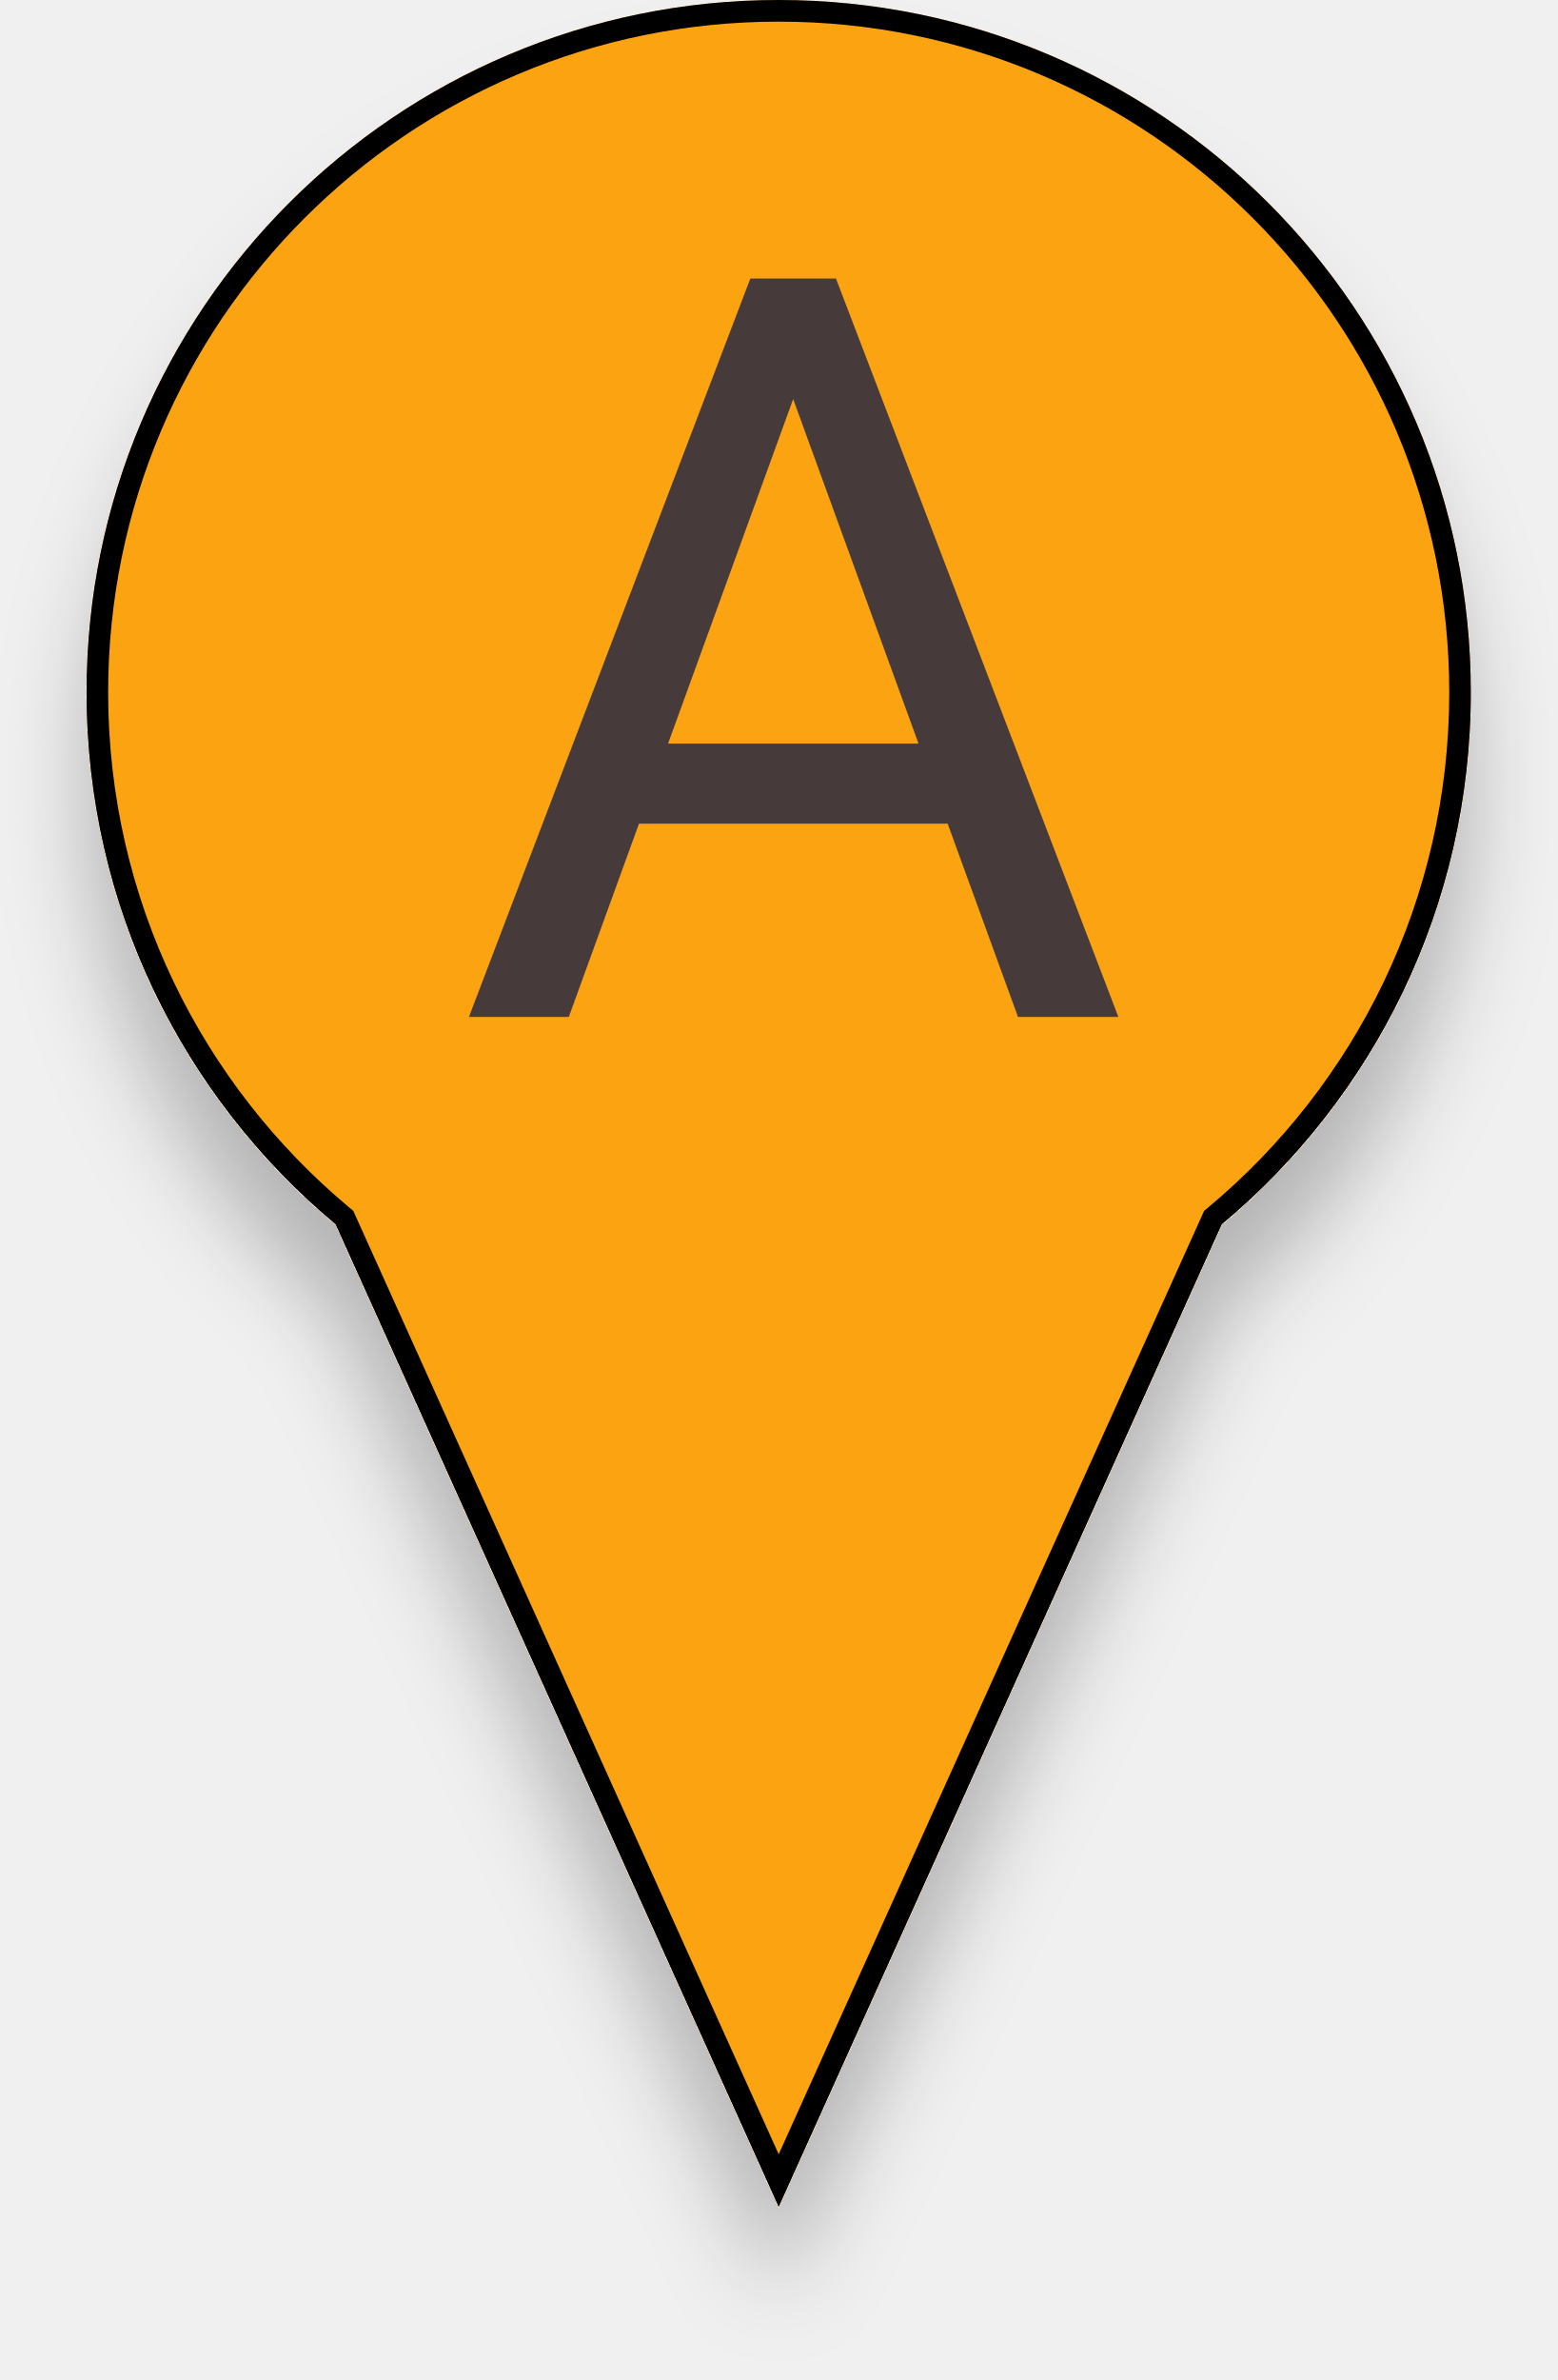
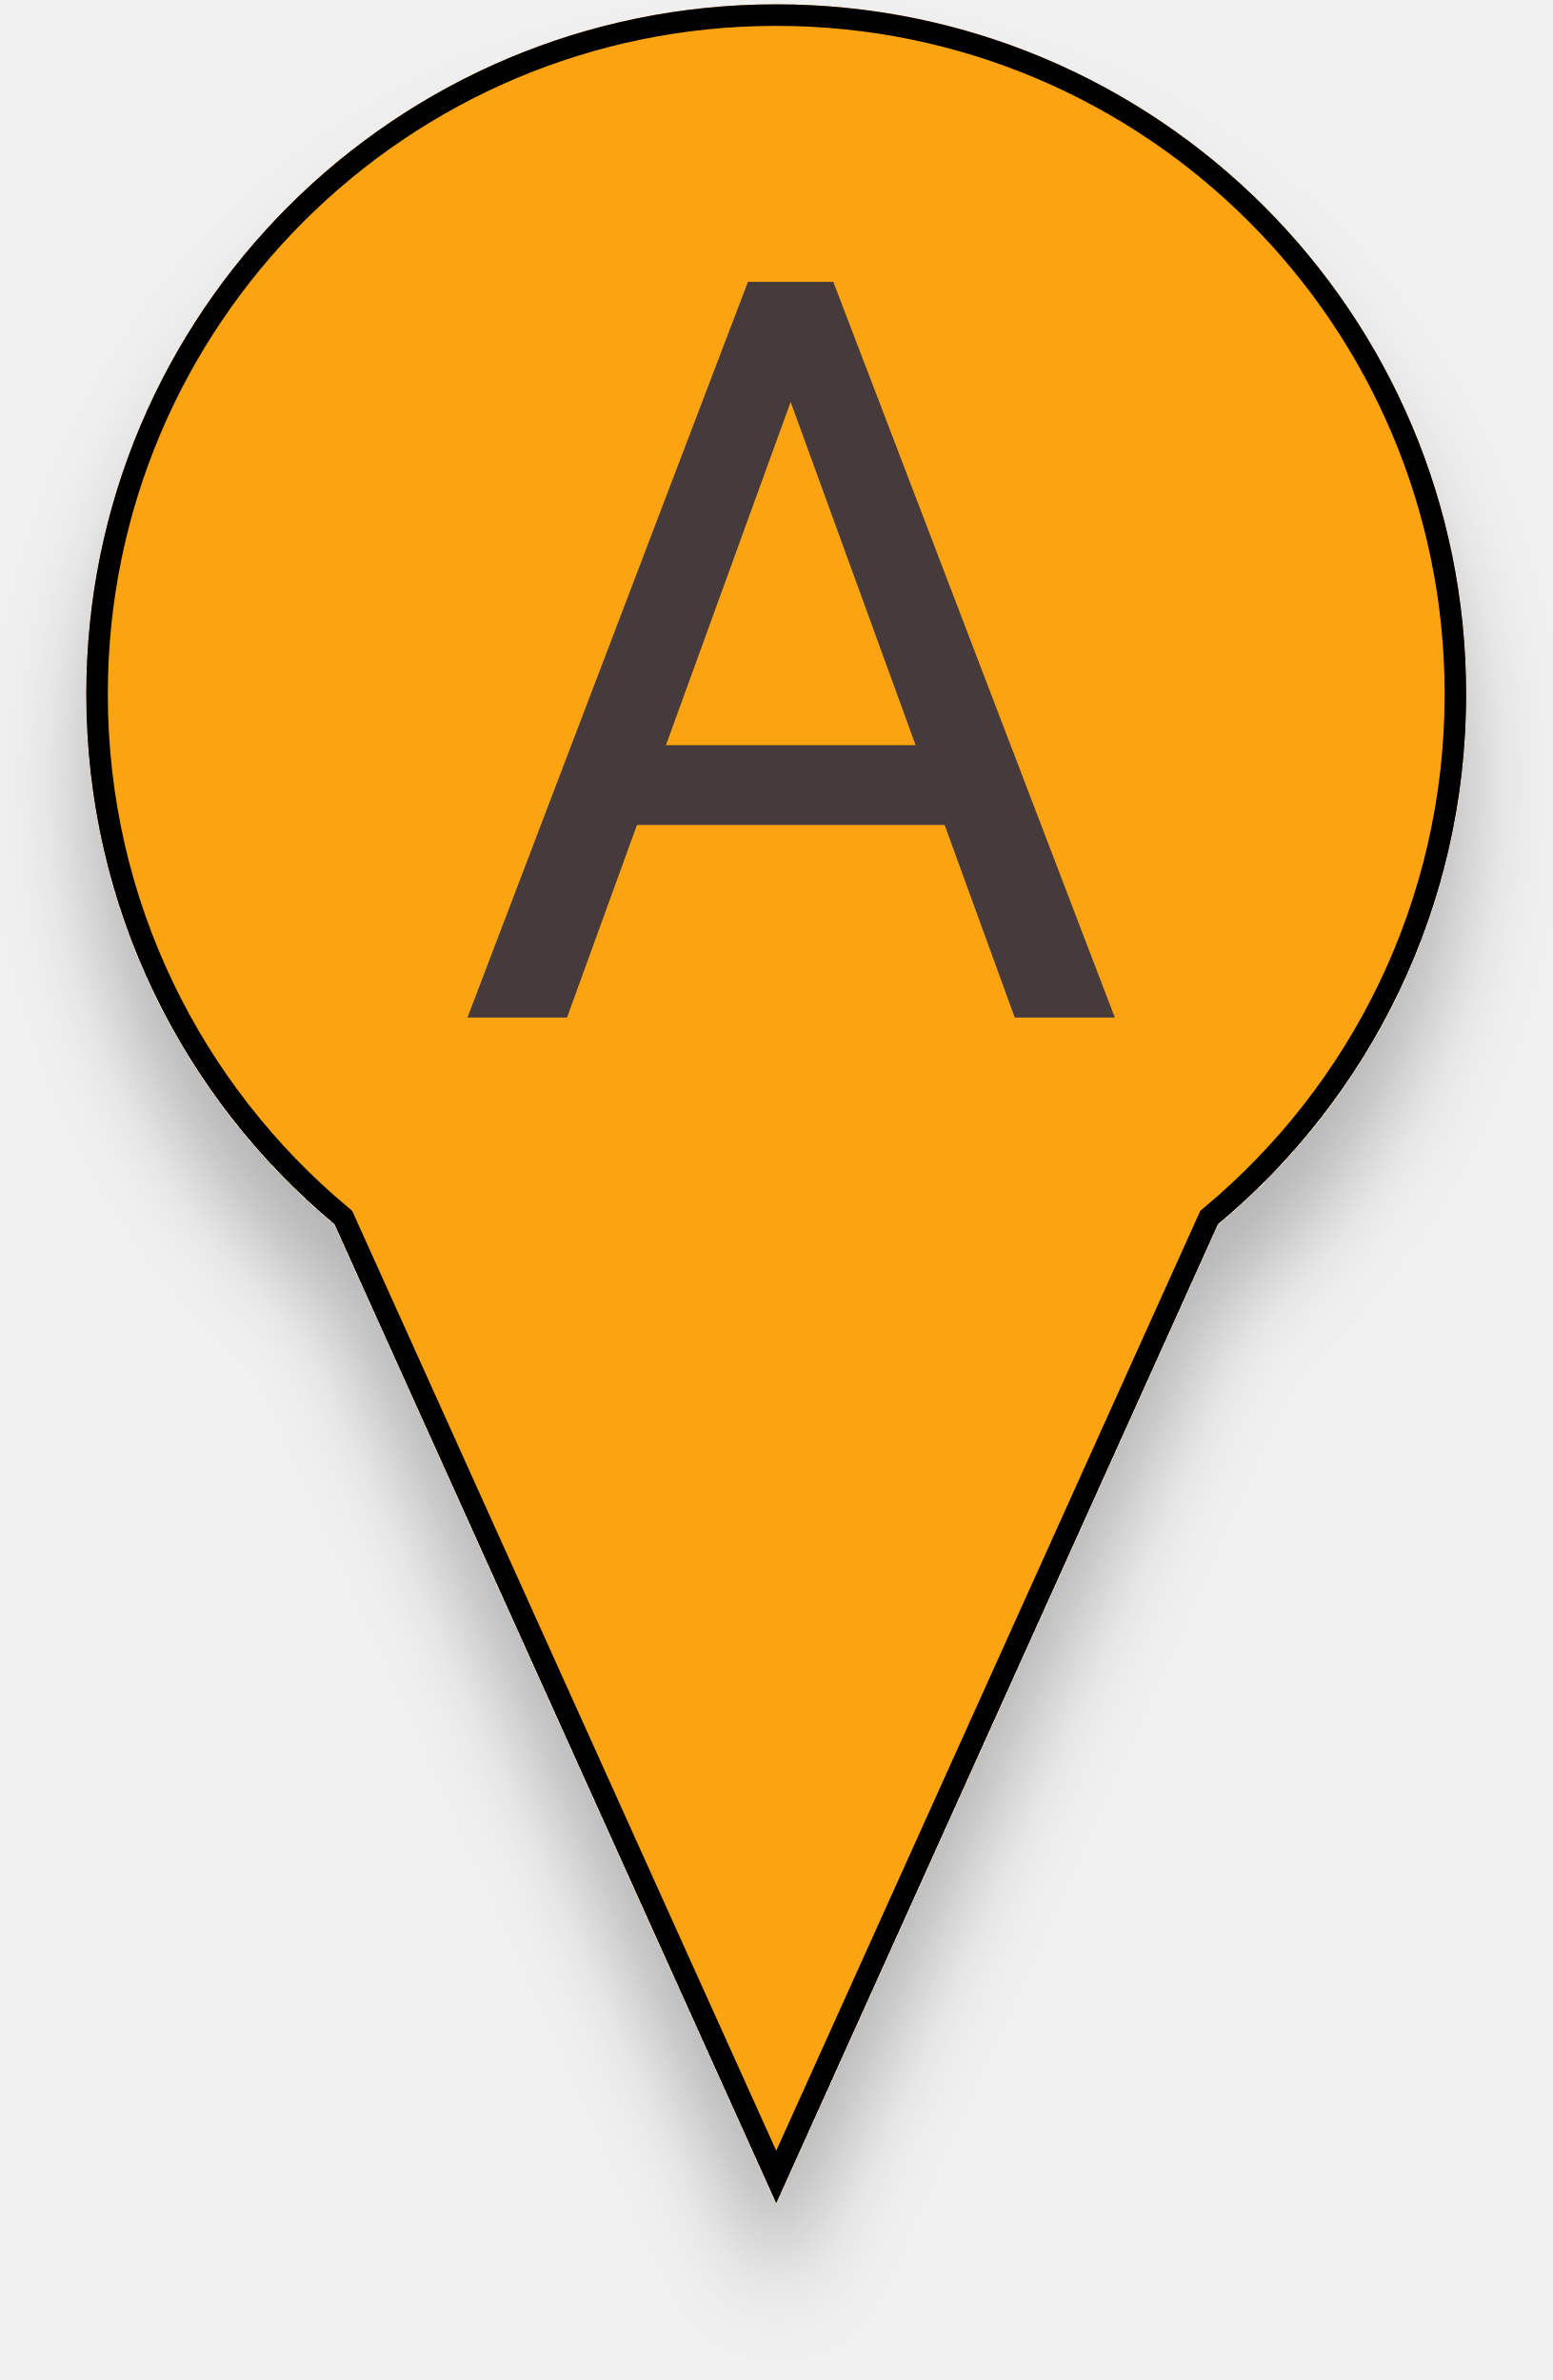
- <svg xmlns="http://www.w3.org/2000/svg" width="72" height="110" viewBox="0 0 72 110" fill="none">
+ <svg xmlns="http://www.w3.org/2000/svg" width="30" height="46" viewBox="0 0 72 110" fill="none">
  <g filter="url(#filter0_d_30_191)">
    <mask id="path-1-inside-1_30_191" fill="white">
      <path fill-rule="evenodd" clip-rule="evenodd" d="M56.484 56.585C63.522 50.715 68 41.881 68 32C68 14.327 53.673 0 36 0C18.327 0 4 14.327 4 32C4 41.881 8.478 50.715 15.515 56.585L36 102L56.484 56.585Z" />
    </mask>
    <path fill-rule="evenodd" clip-rule="evenodd" d="M56.484 56.585C63.522 50.715 68 41.881 68 32C68 14.327 53.673 0 36 0C18.327 0 4 14.327 4 32C4 41.881 8.478 50.715 15.515 56.585L36 102L56.484 56.585Z" fill="#FCA311" />
    <path d="M56.484 56.585L55.844 55.817L55.667 55.965L55.573 56.174L56.484 56.585ZM15.515 56.585L16.427 56.174L16.332 55.965L16.156 55.817L15.515 56.585ZM36 102L35.088 102.411L36 104.432L36.912 102.411L36 102ZM67 32C67 41.572 62.663 50.129 55.844 55.817L57.125 57.353C64.38 51.301 69 42.19 69 32H67ZM36 1C53.121 1 67 14.879 67 32H69C69 13.775 54.225 -1 36 -1V1ZM5 32C5 14.879 18.879 1 36 1V-1C17.775 -1 3 13.775 3 32H5ZM16.156 55.817C9.337 50.129 5 41.572 5 32H3C3 42.19 7.62 51.301 14.875 57.353L16.156 55.817ZM36.912 101.589L16.427 56.174L14.604 56.996L35.088 102.411L36.912 101.589ZM55.573 56.174L35.088 101.589L36.912 102.411L57.396 56.996L55.573 56.174Z" fill="black" mask="url(#path-1-inside-1_30_191)" />
    <path d="M37.594 15.898L26.297 47H21.68L34.688 12.875H37.664L37.594 15.898ZM47.062 47L35.742 15.898L35.672 12.875H38.648L51.703 47H47.062ZM46.477 34.367V38.07H27.305V34.367H46.477Z" fill="#473A3A" />
  </g>
  <defs>
    <filter id="filter0_d_30_191" x="0" y="0" width="72" height="110" filterUnits="userSpaceOnUse" color-interpolation-filters="sRGB">
      <feFlood flood-opacity="0" result="BackgroundImageFix" />
      <feColorMatrix in="SourceAlpha" type="matrix" values="0 0 0 0 0 0 0 0 0 0 0 0 0 0 0 0 0 0 127 0" result="hardAlpha" />
      <feOffset dy="4" />
      <feGaussianBlur stdDeviation="2" />
      <feComposite in2="hardAlpha" operator="out" />
      <feColorMatrix type="matrix" values="0 0 0 0 0 0 0 0 0 0 0 0 0 0 0 0 0 0 0.25 0" />
      <feBlend mode="normal" in2="BackgroundImageFix" result="effect1_dropShadow_30_191" />
      <feBlend mode="normal" in="SourceGraphic" in2="effect1_dropShadow_30_191" result="shape" />
    </filter>
  </defs>
</svg>
